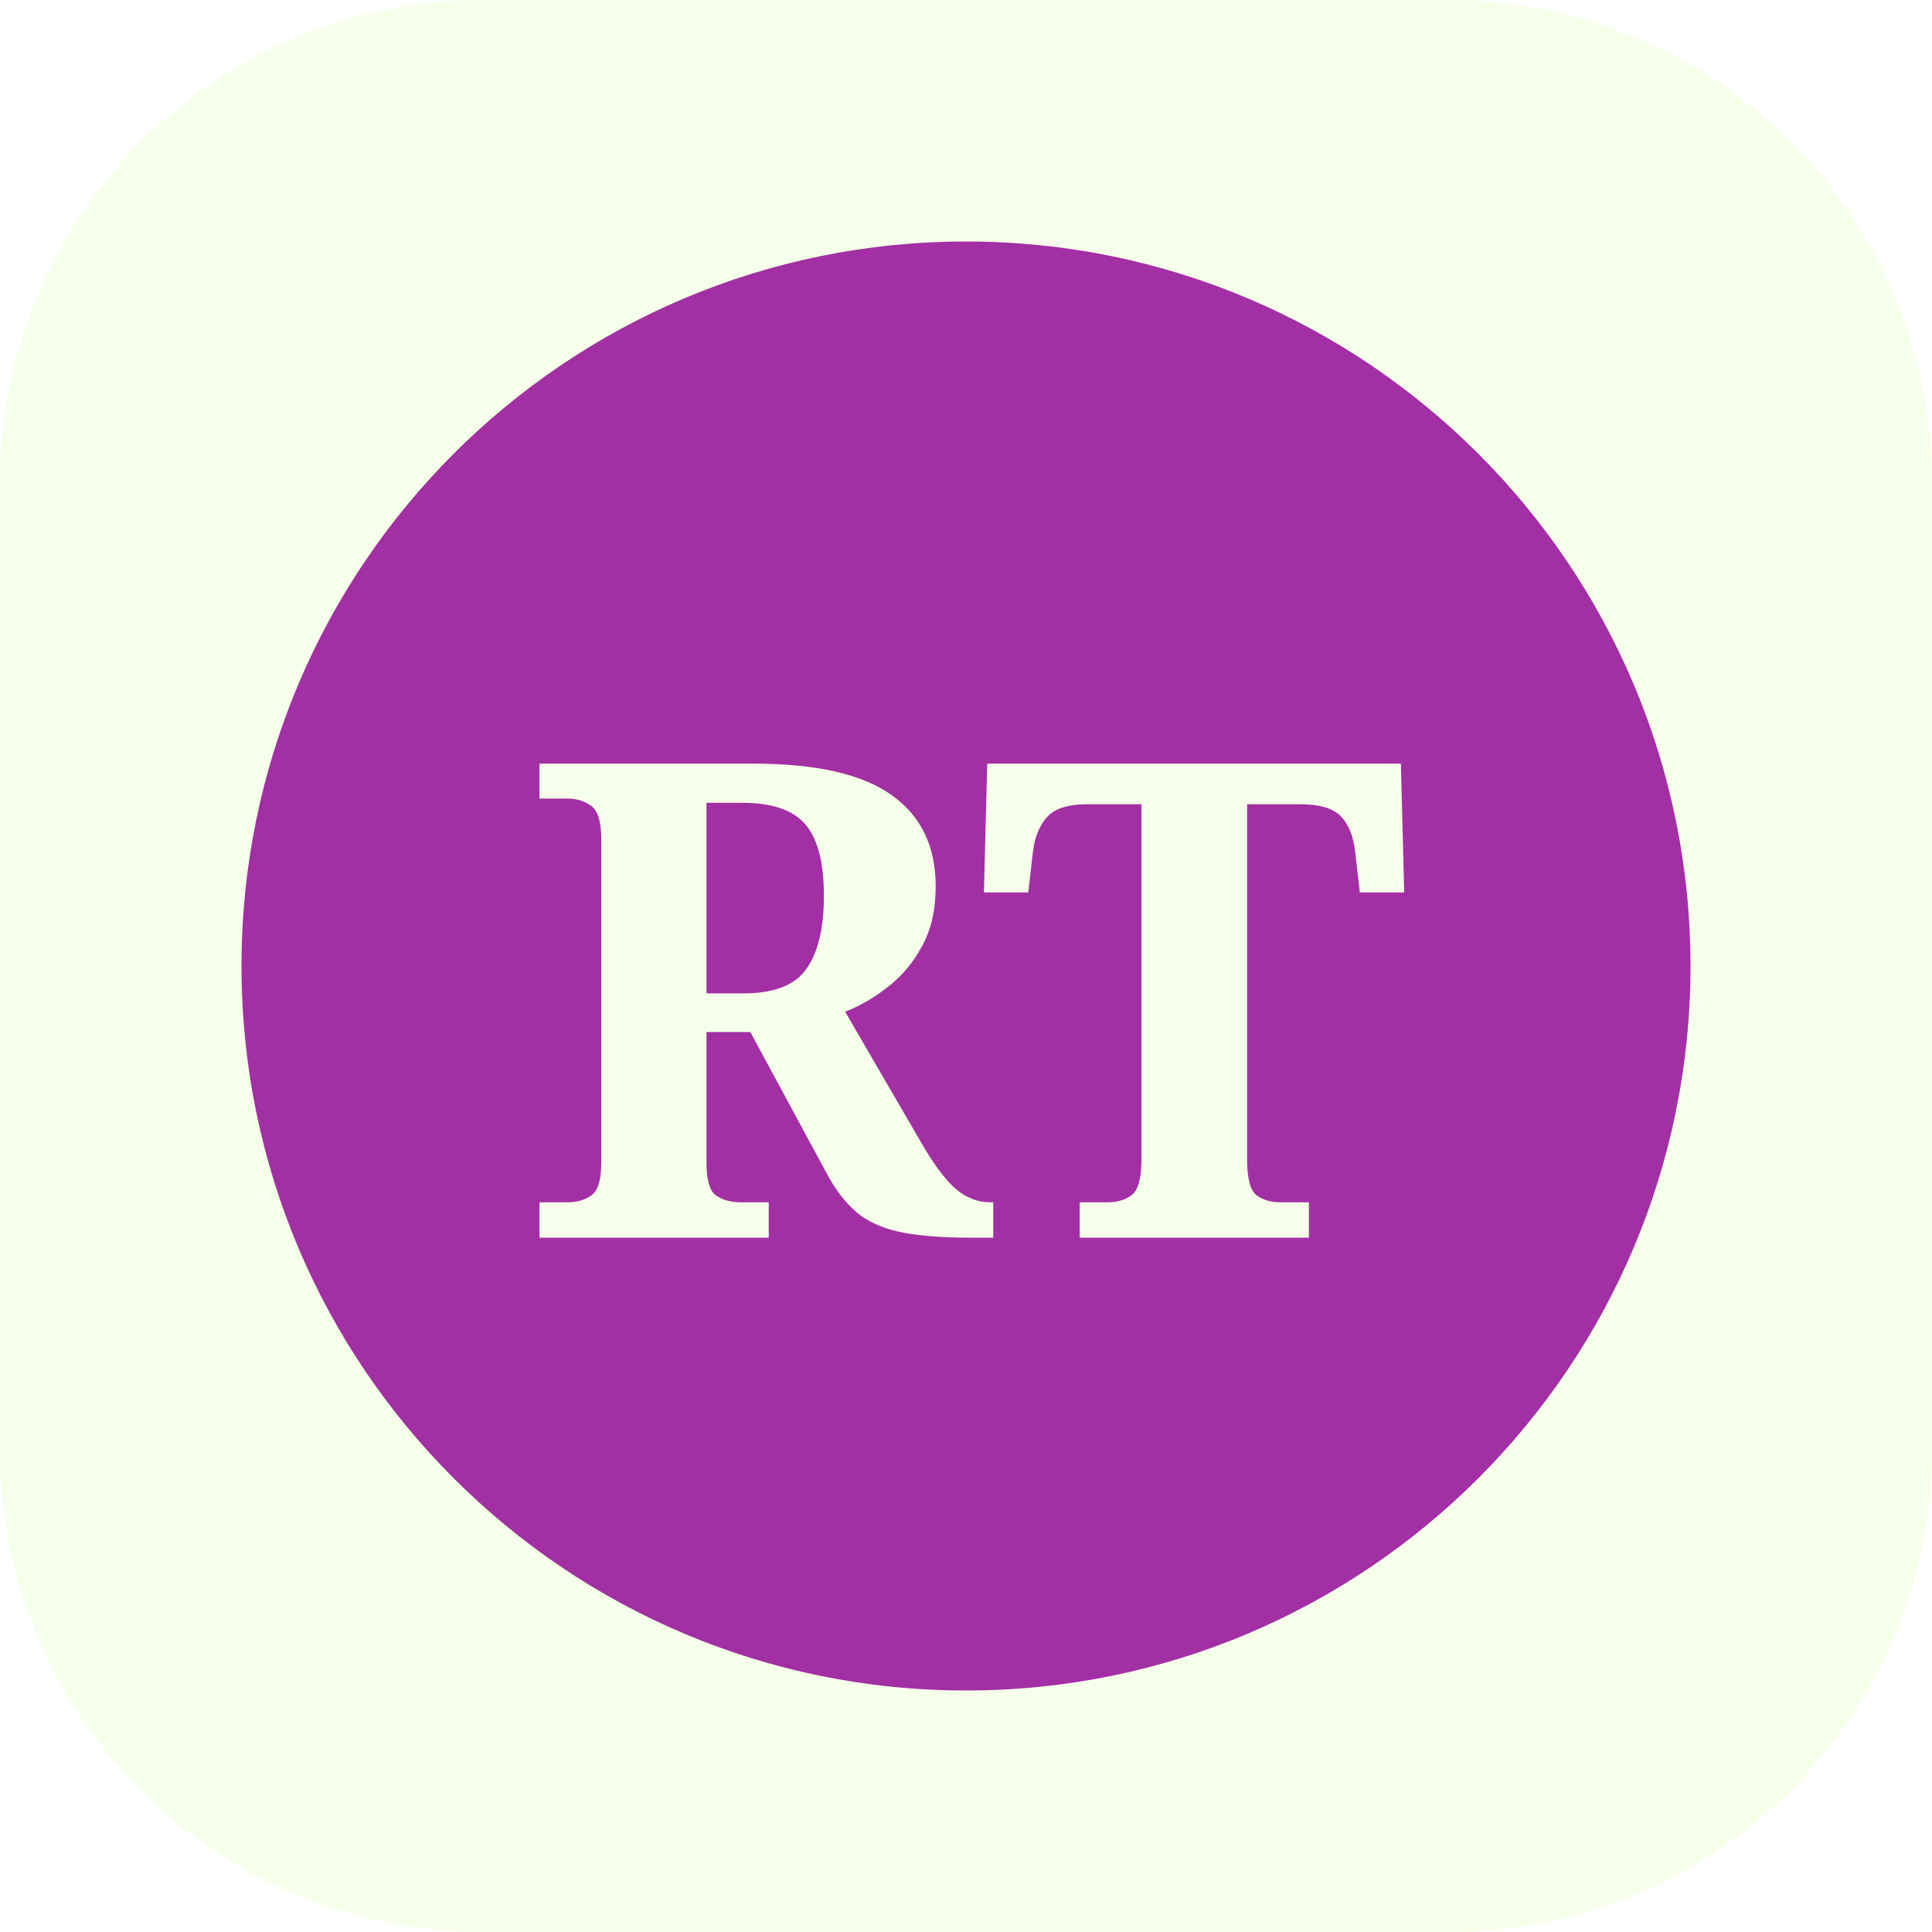
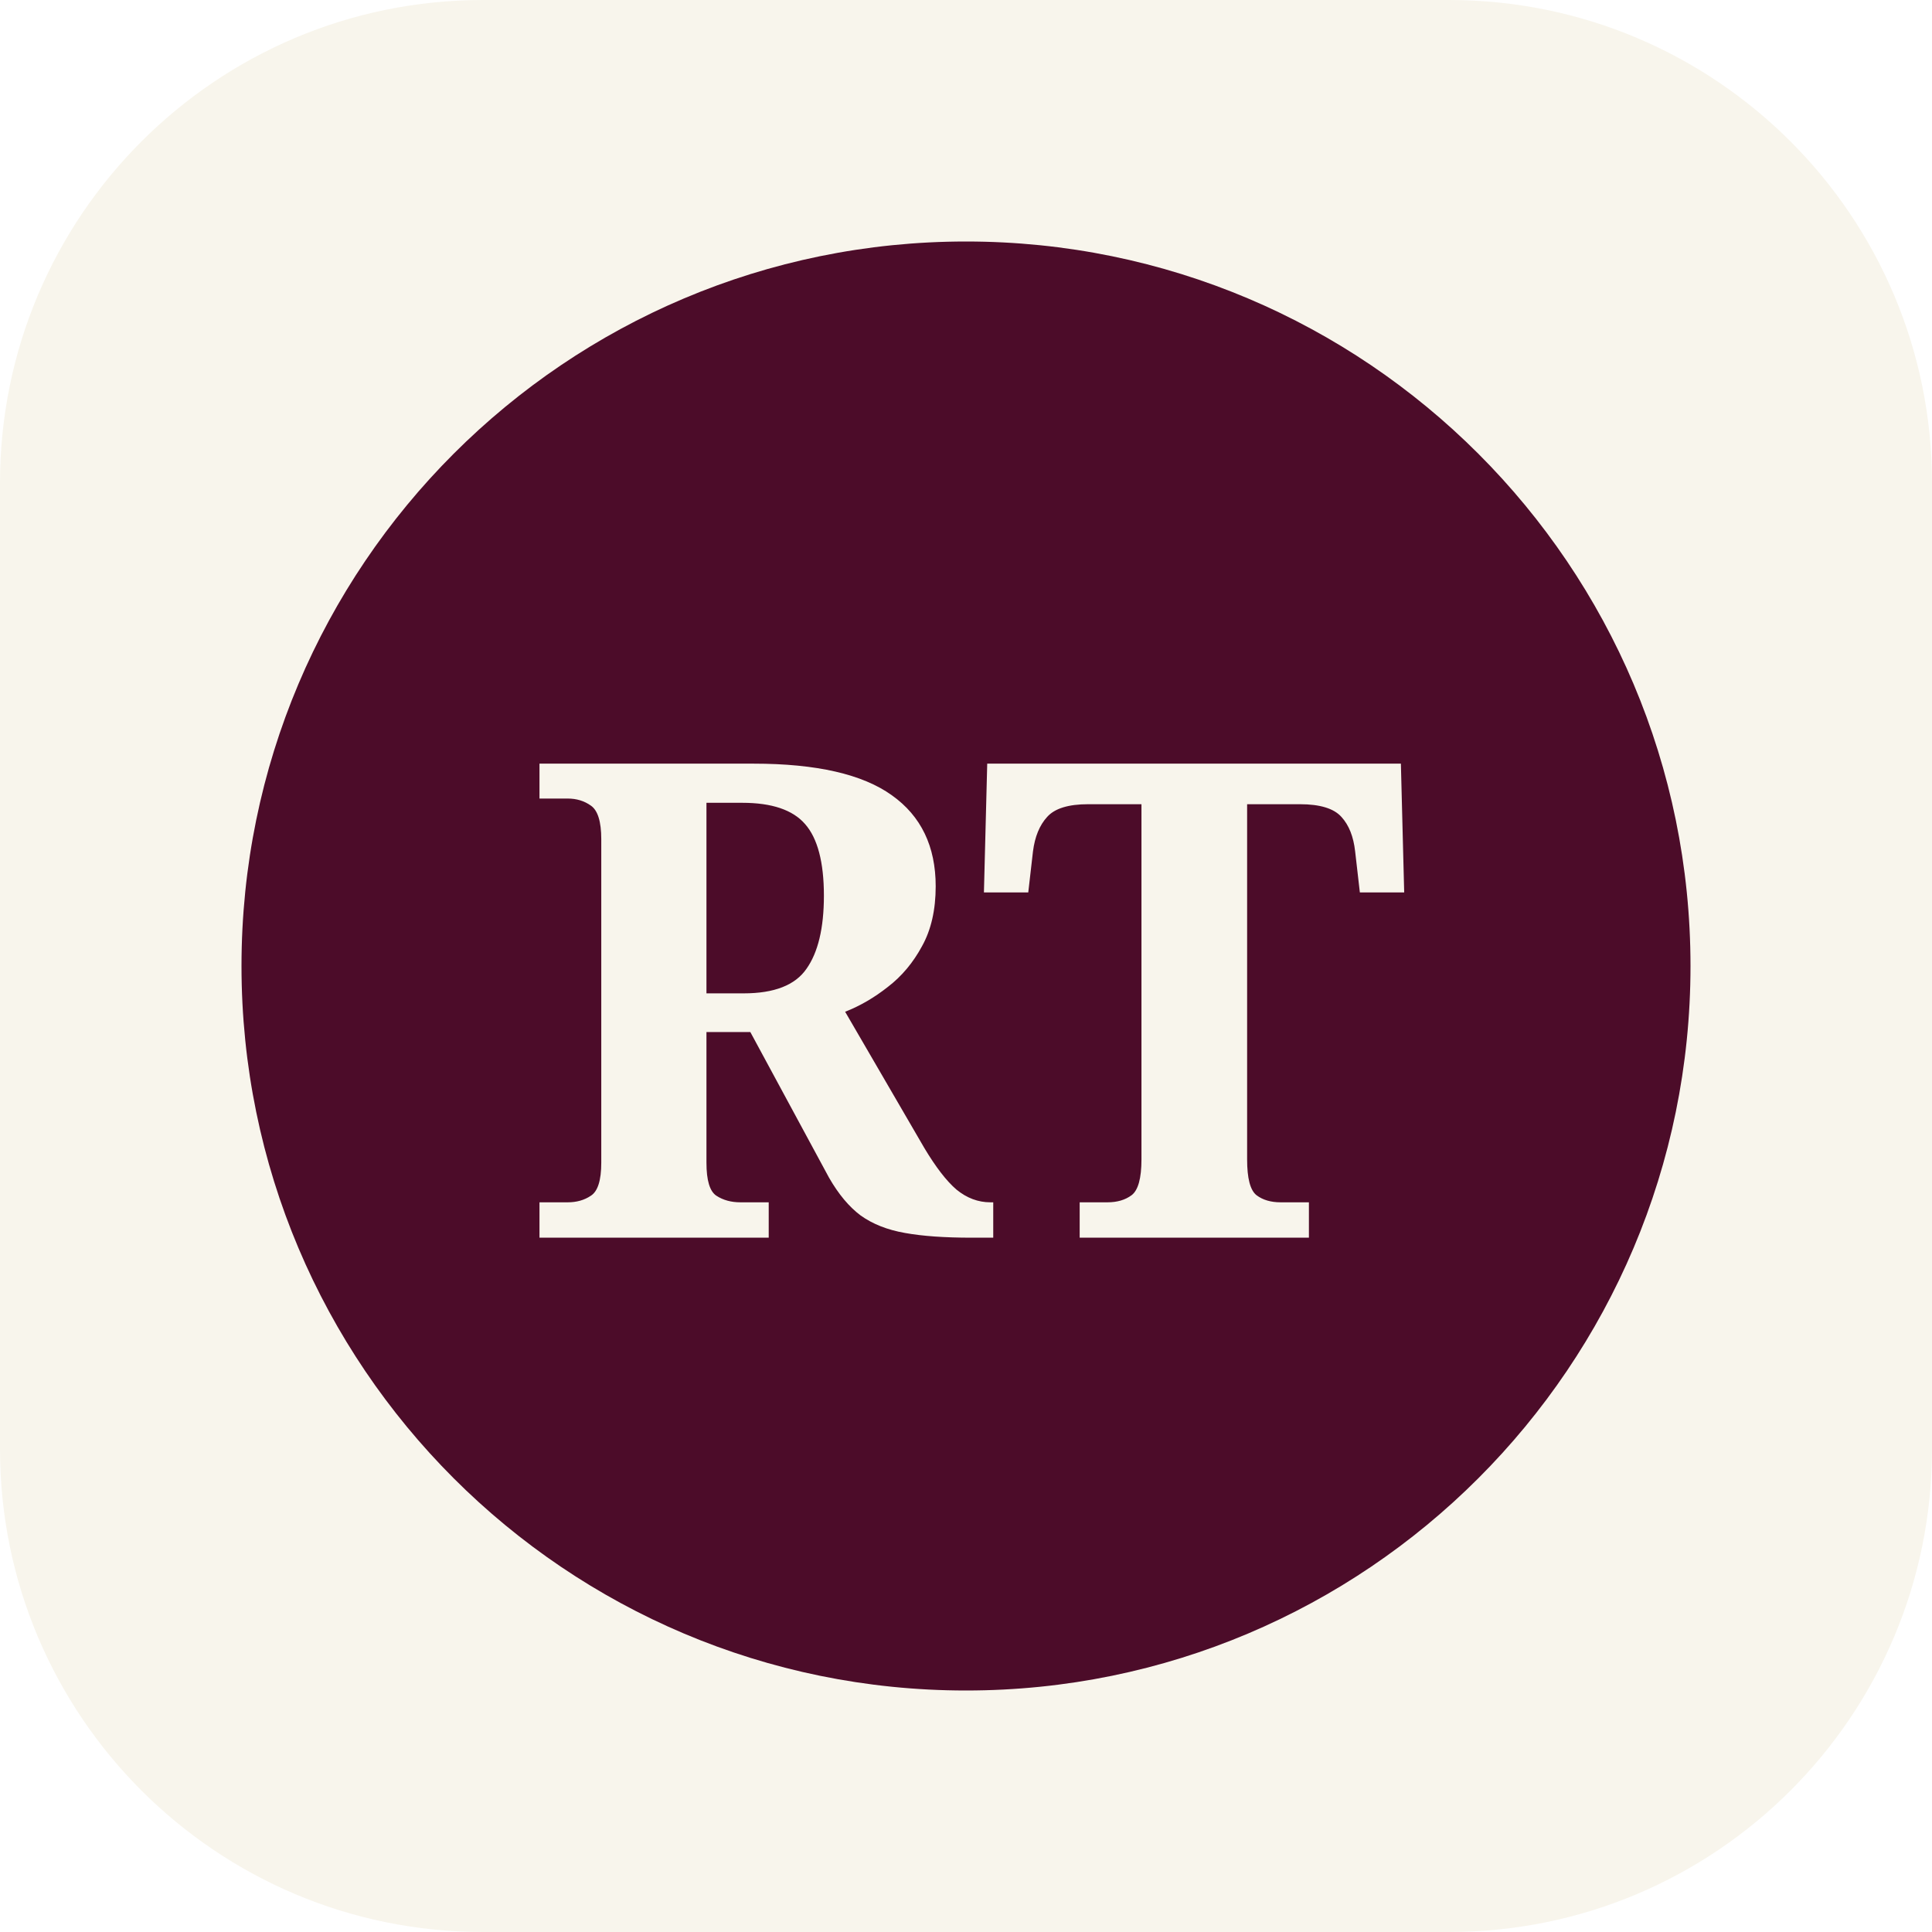
<svg xmlns="http://www.w3.org/2000/svg" viewBox="0 0 64 64">
-   <rect width="64" height="64" rx="16" fill="#F6FFE9" />
-   <circle cx="32" cy="32" r="24" fill="#A230A4" />
-   <text x="32" y="41" text-anchor="middle" font-family="Georgia, serif" font-size="22" font-weight="700" fill="#F6FFE9">RT</text>
+   <rect width="64" height="64" rx="16" fill="#F8F5EC" />
+   <circle cx="32" cy="32" r="24" fill="#4C0C29" />
+   <text x="32" y="41" text-anchor="middle" font-family="Georgia, serif" font-size="22" font-weight="700" fill="#F8F5EC">RT</text>
</svg>
